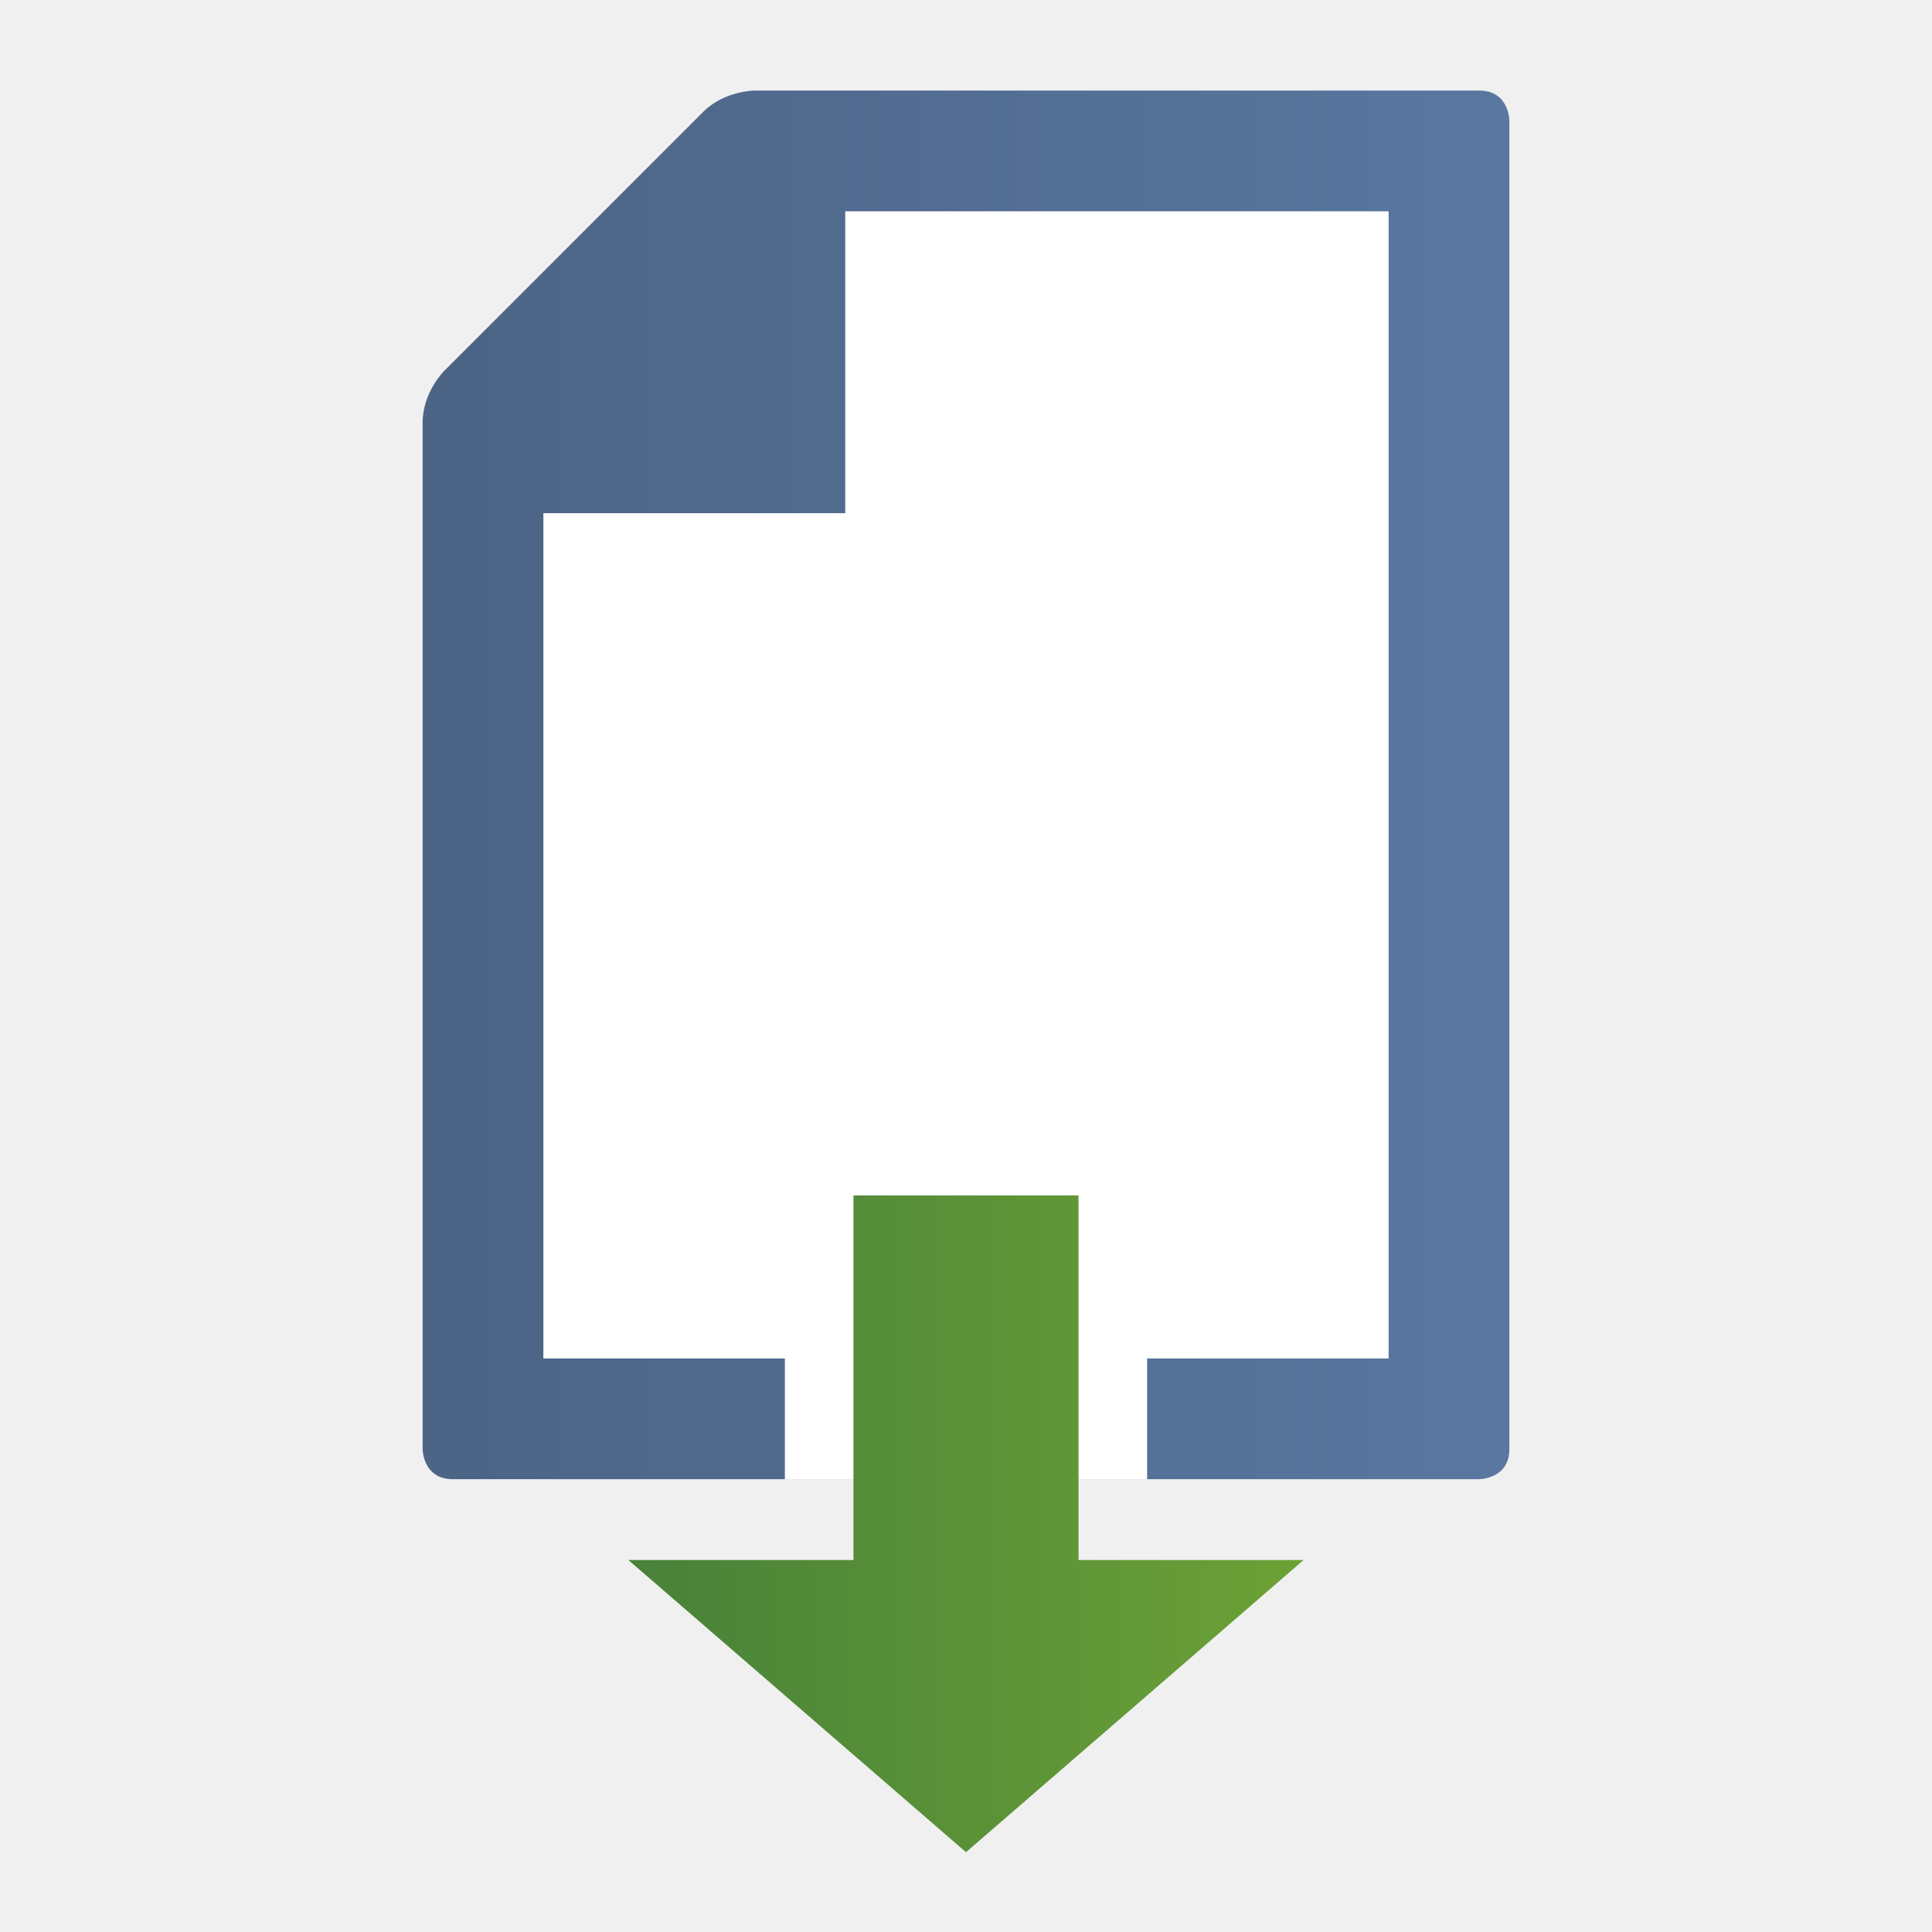
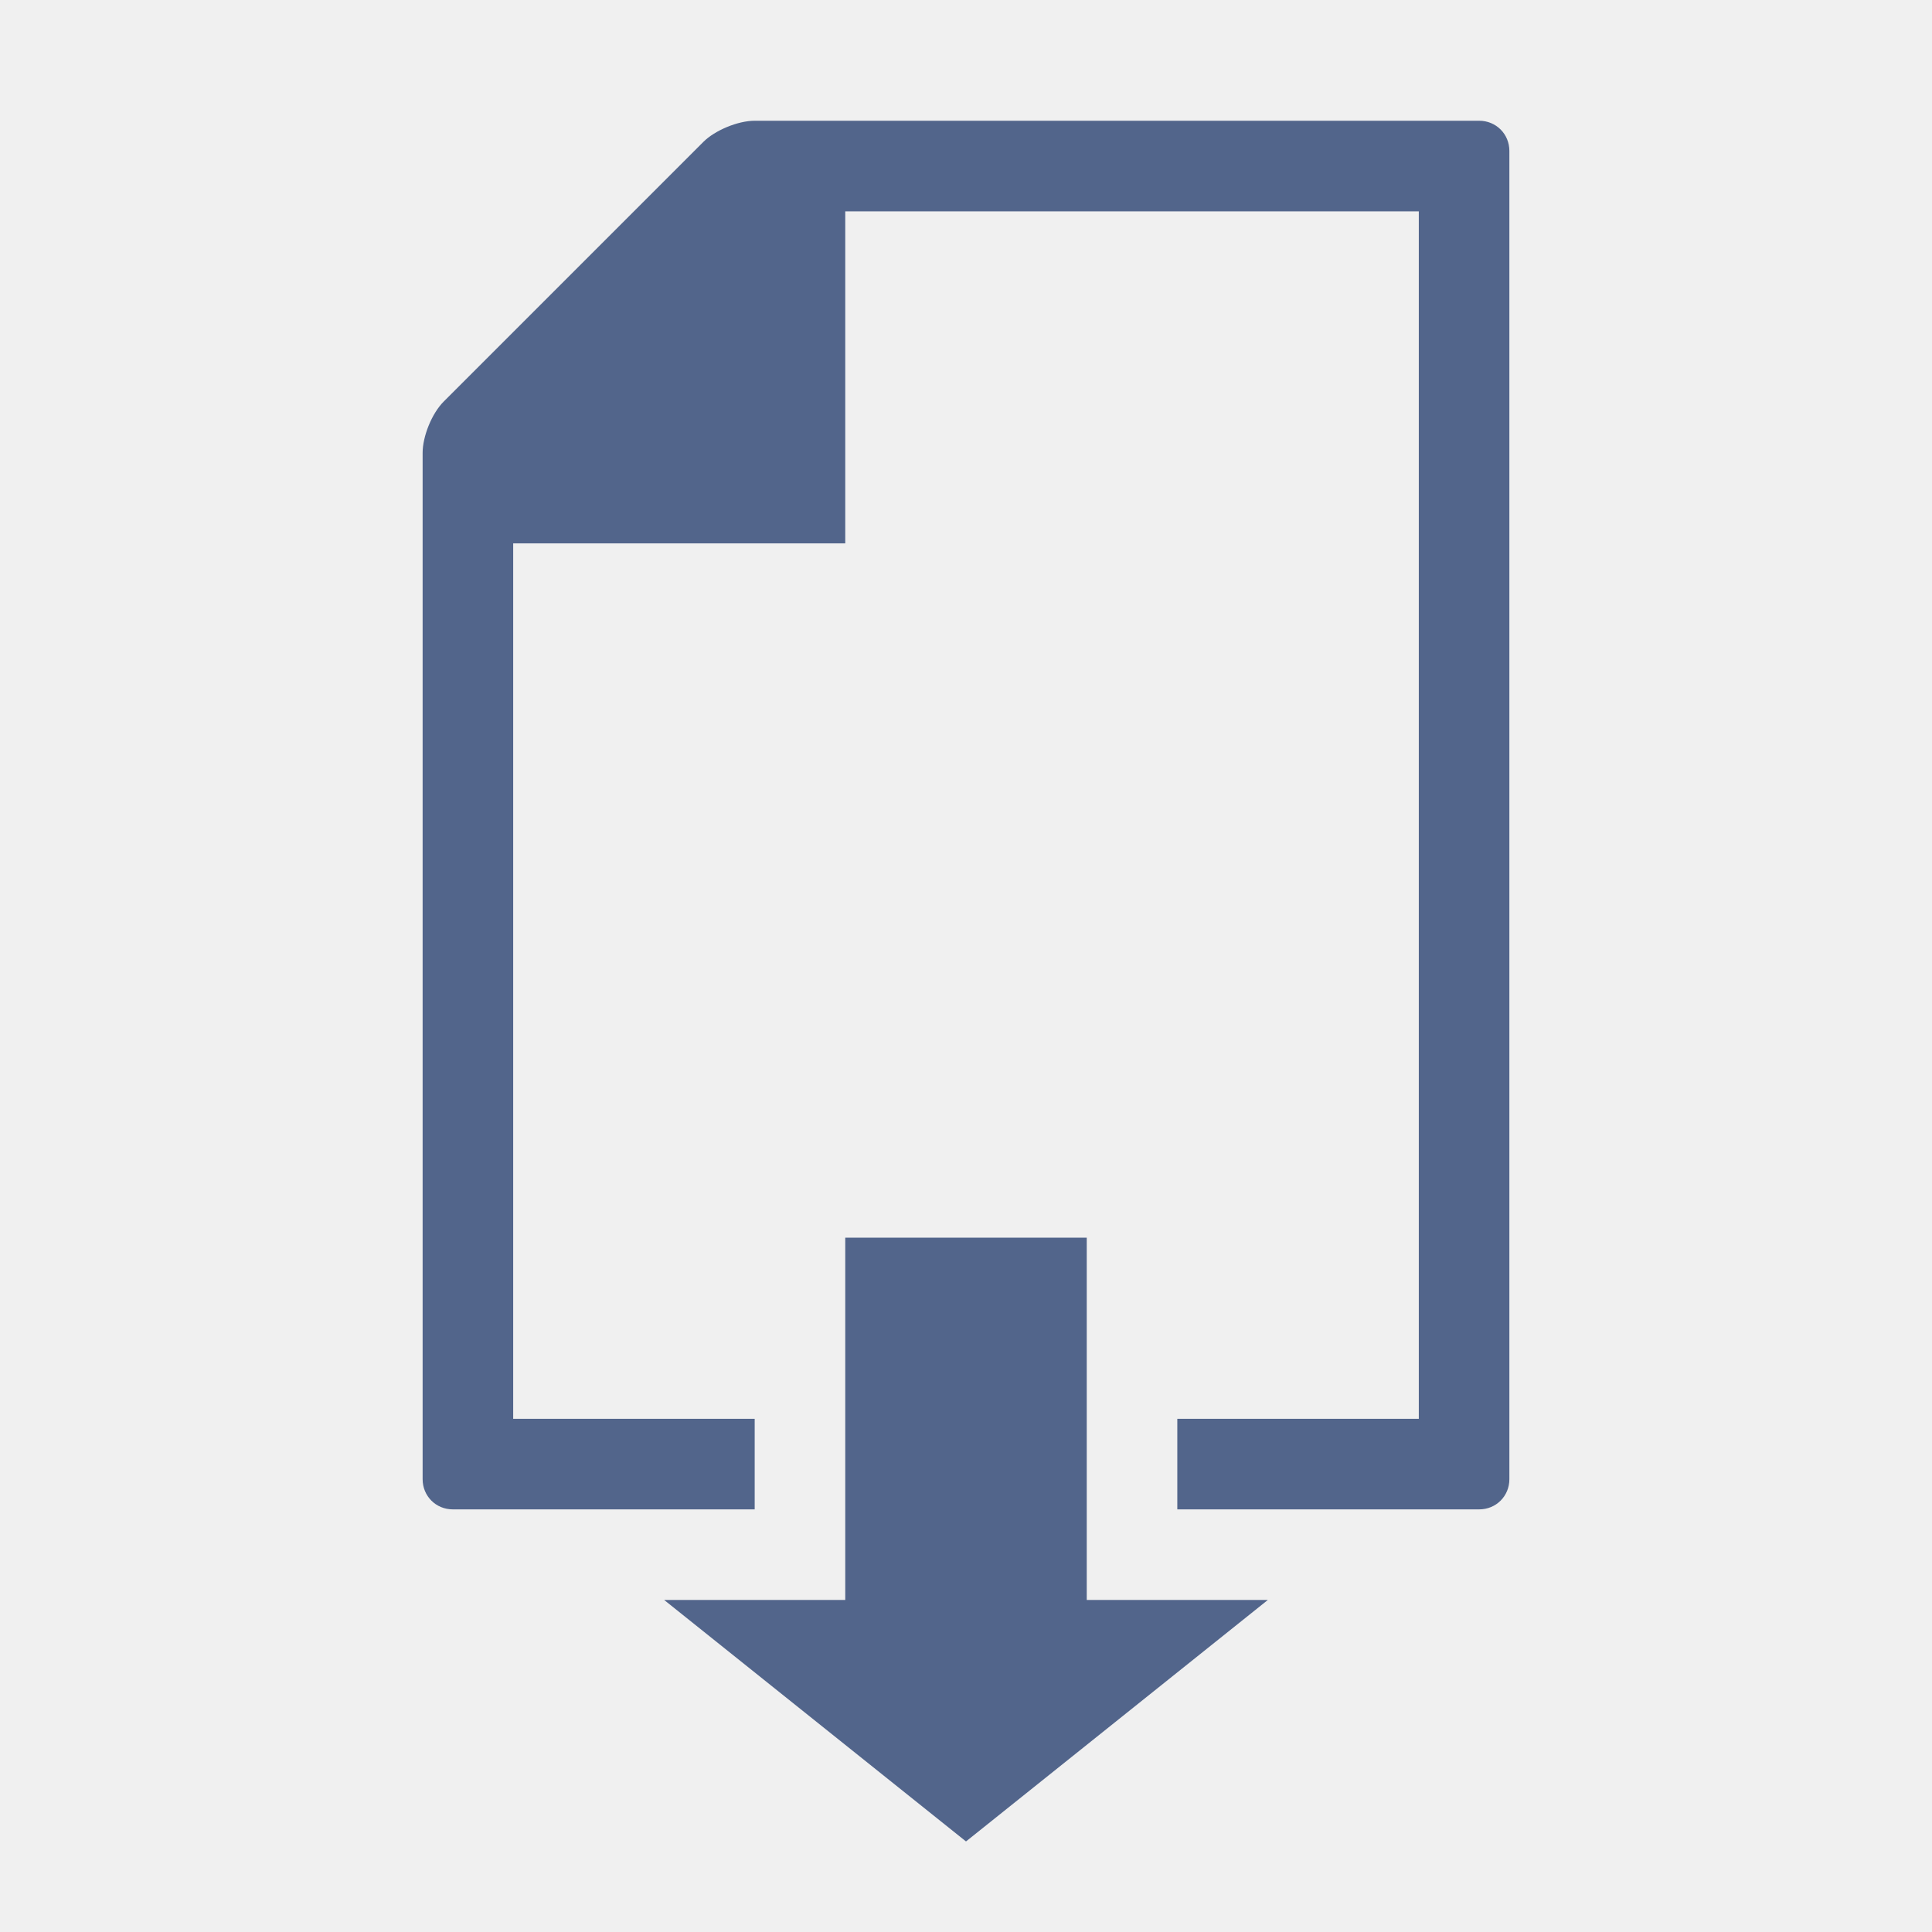
- <svg xmlns="http://www.w3.org/2000/svg" xmlns:xlink="http://www.w3.org/1999/xlink" version="1.1" id="Layer_1" x="0px" y="0px" width="32px" height="32px" viewBox="0 0 32 32" enable-background="new 0 0 32 32" xml:space="preserve">
-   <switch>
-     <g>
-       <g>
-         <rect x="0" fill="none" width="32" height="32" />
-         <g>
-           <g>
-             <defs>
-               <path id="SVGID_1_" d="M12.5,1.5c0,0-0.5,0-0.854,0.354L7.354,6.146C7.354,6.146,7,6.5,7,7v17c0,0,0,0.5,0.5,0.5h17        c0,0,0.5,0,0.5-0.5V2c0,0,0-0.5-0.5-0.5C24.5,1.5,12.5,1.5,12.5,1.5z" />
-             </defs>
-             <clipPath id="SVGID_2_">
-               <use xlink:href="#SVGID_1_" overflow="visible" />
-             </clipPath>
-             <linearGradient id="SVGID_3_" gradientUnits="userSpaceOnUse" x1="-380.608" y1="-298.353" x2="-379.608" y2="-298.353" gradientTransform="matrix(18 0 0 18 6857.945 5383.36)">
-               <stop offset="0" style="stop-color:#4C6486" />
-               <stop offset="0.02" style="stop-color:#4C6486" />
-               <stop offset="1" style="stop-color:#5A77A0" />
-             </linearGradient>
-             <rect x="7" y="1.5" clip-path="url(#SVGID_2_)" fill="url(#SVGID_3_)" width="18" height="23" />
-           </g>
-         </g>
-         <polygon fill="#FFFFFF" points="23,22.5 23,3.5 14,3.5 14,8.5 9,8.5 9,22.5 13,22.5 13,24.5 19,24.5 19,22.5    " />
-         <g>
-           <g>
-             <defs>
-               <polygon id="SVGID_4_" points="10.408,25.839 16,30.678 21.592,25.839 17.864,25.839 17.864,19.8 14.136,19.8 14.136,25.839               " />
-             </defs>
-             <clipPath id="SVGID_5_">
-               <use xlink:href="#SVGID_4_" overflow="visible" />
-             </clipPath>
-             <linearGradient id="SVGID_6_" gradientUnits="userSpaceOnUse" x1="-366.964" y1="-257.195" x2="-365.964" y2="-257.195" gradientTransform="matrix(11.1848 0 0 -11.1848 4114.827 -2851.432)">
-               <stop offset="0" style="stop-color:#498239" />
-               <stop offset="0.02" style="stop-color:#498239" />
-               <stop offset="1" style="stop-color:#6CA136" />
-             </linearGradient>
-             <rect x="10.408" y="19.8" clip-path="url(#SVGID_5_)" fill="url(#SVGID_6_)" width="11.184" height="10.878" />
-           </g>
-         </g>
-       </g>
-     </g>
-   </switch>
+ <svg xmlns="http://www.w3.org/2000/svg" xmlns:xlink="http://www.w3.org/1999/xlink" version="1.1" id="Layer_1" x="0px" y="0px" viewBox="0 0 320 320" style="enable-background:new 0 0 320 320;" xml:space="preserve">
+   <style type="text/css">
+ 	.st0{clip-path:url(#SVGID_00000058559392277229807500000005939351018086693304_);fill:#52658B;}
+ 	.st1{fill:#52658B;}
+ 	.st2{fill:none;}
+ </style>
+   <g>
+     <defs>
+       <rect id="SVGID_1_" x="70" y="20" width="180" height="285" />
+     </defs>
+     <clipPath id="SVGID_00000147934200823766748880000006925454806624082828_">
+       <use xlink:href="#SVGID_1_" style="overflow:visible;" />
+     </clipPath>
+     <path style="clip-path:url(#SVGID_00000147934200823766748880000006925454806624082828_);fill:#52658B;" d="M250,245V25   c0-2.8-2.2-5-5-5H140h-10.2H125c-2.8,0-6.6,1.6-8.5,3.5L73.5,66.5c-2,2-3.5,5.8-3.5,8.5v7.7V90v155c0,2.8,2.2,5,5,5h50v-15H85V90   h55V35h95v200h-40v15h50C247.8,250,250,247.8,250,245" />
+   </g>
+   <polygon class="st1" points="140,205 140,265 110,265 160,305 210,265 180,265 180,205 " />
+   <rect x="0" class="st2" width="320" height="320" />
</svg>
